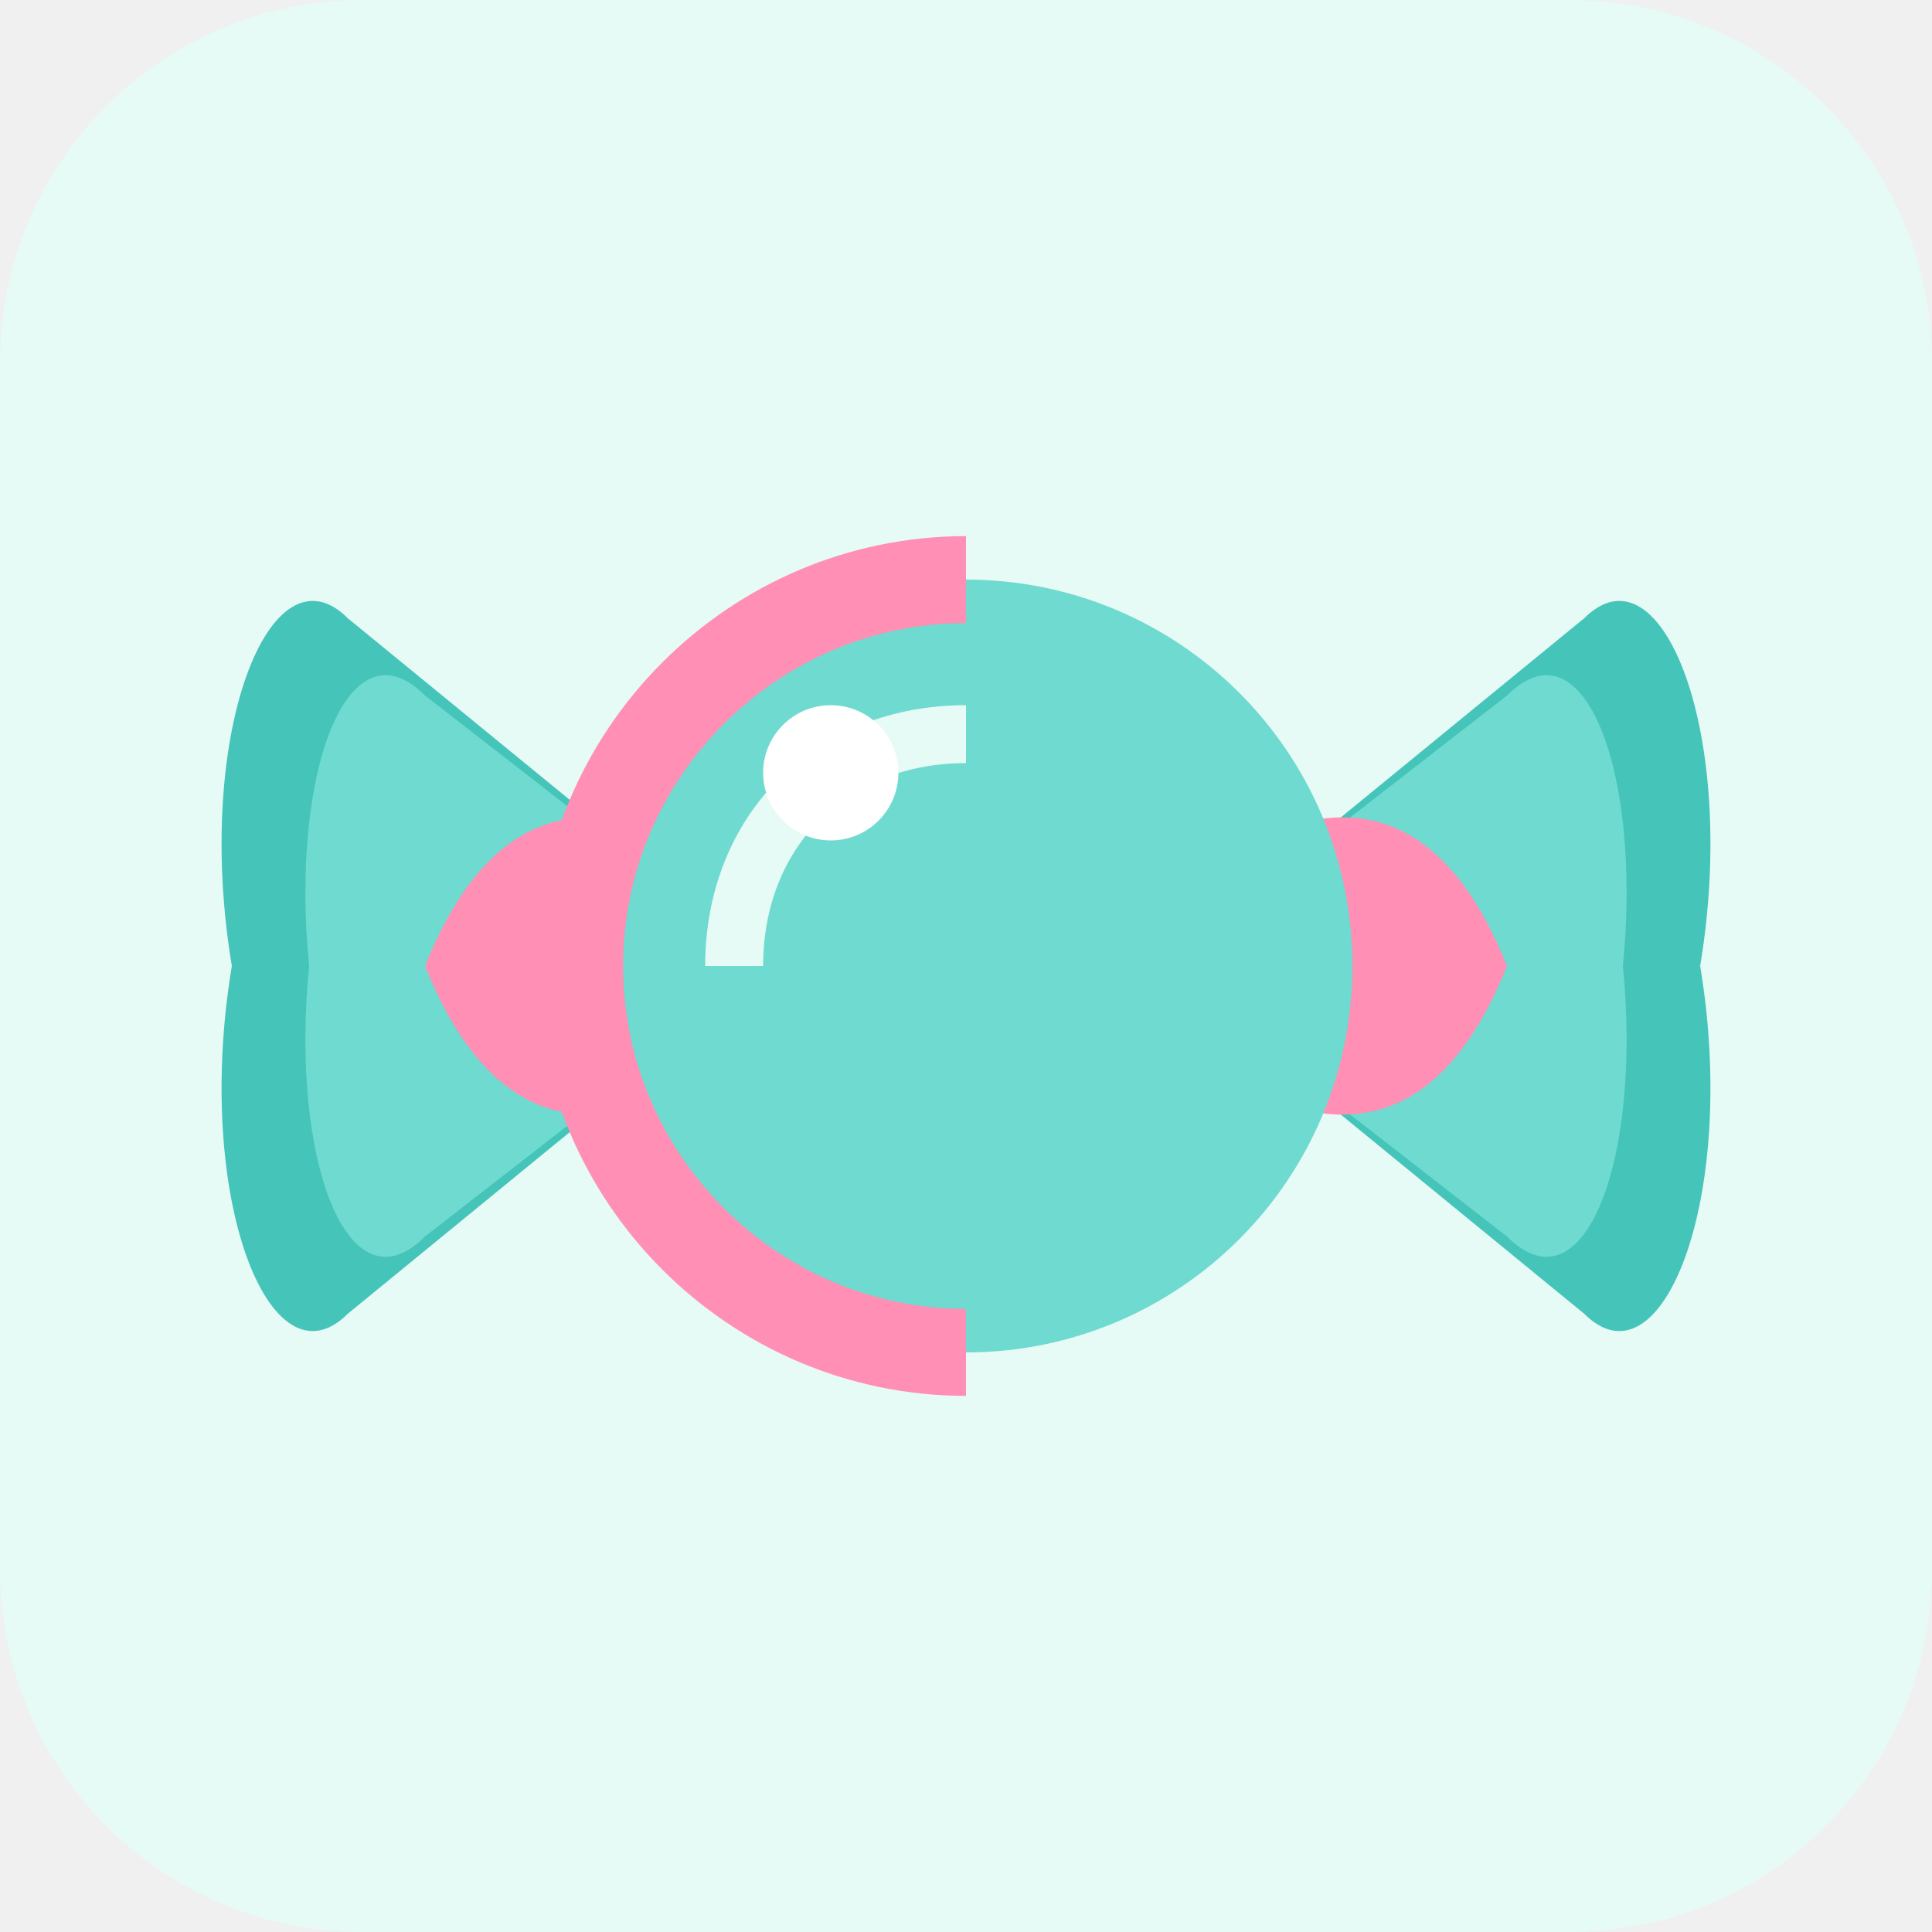
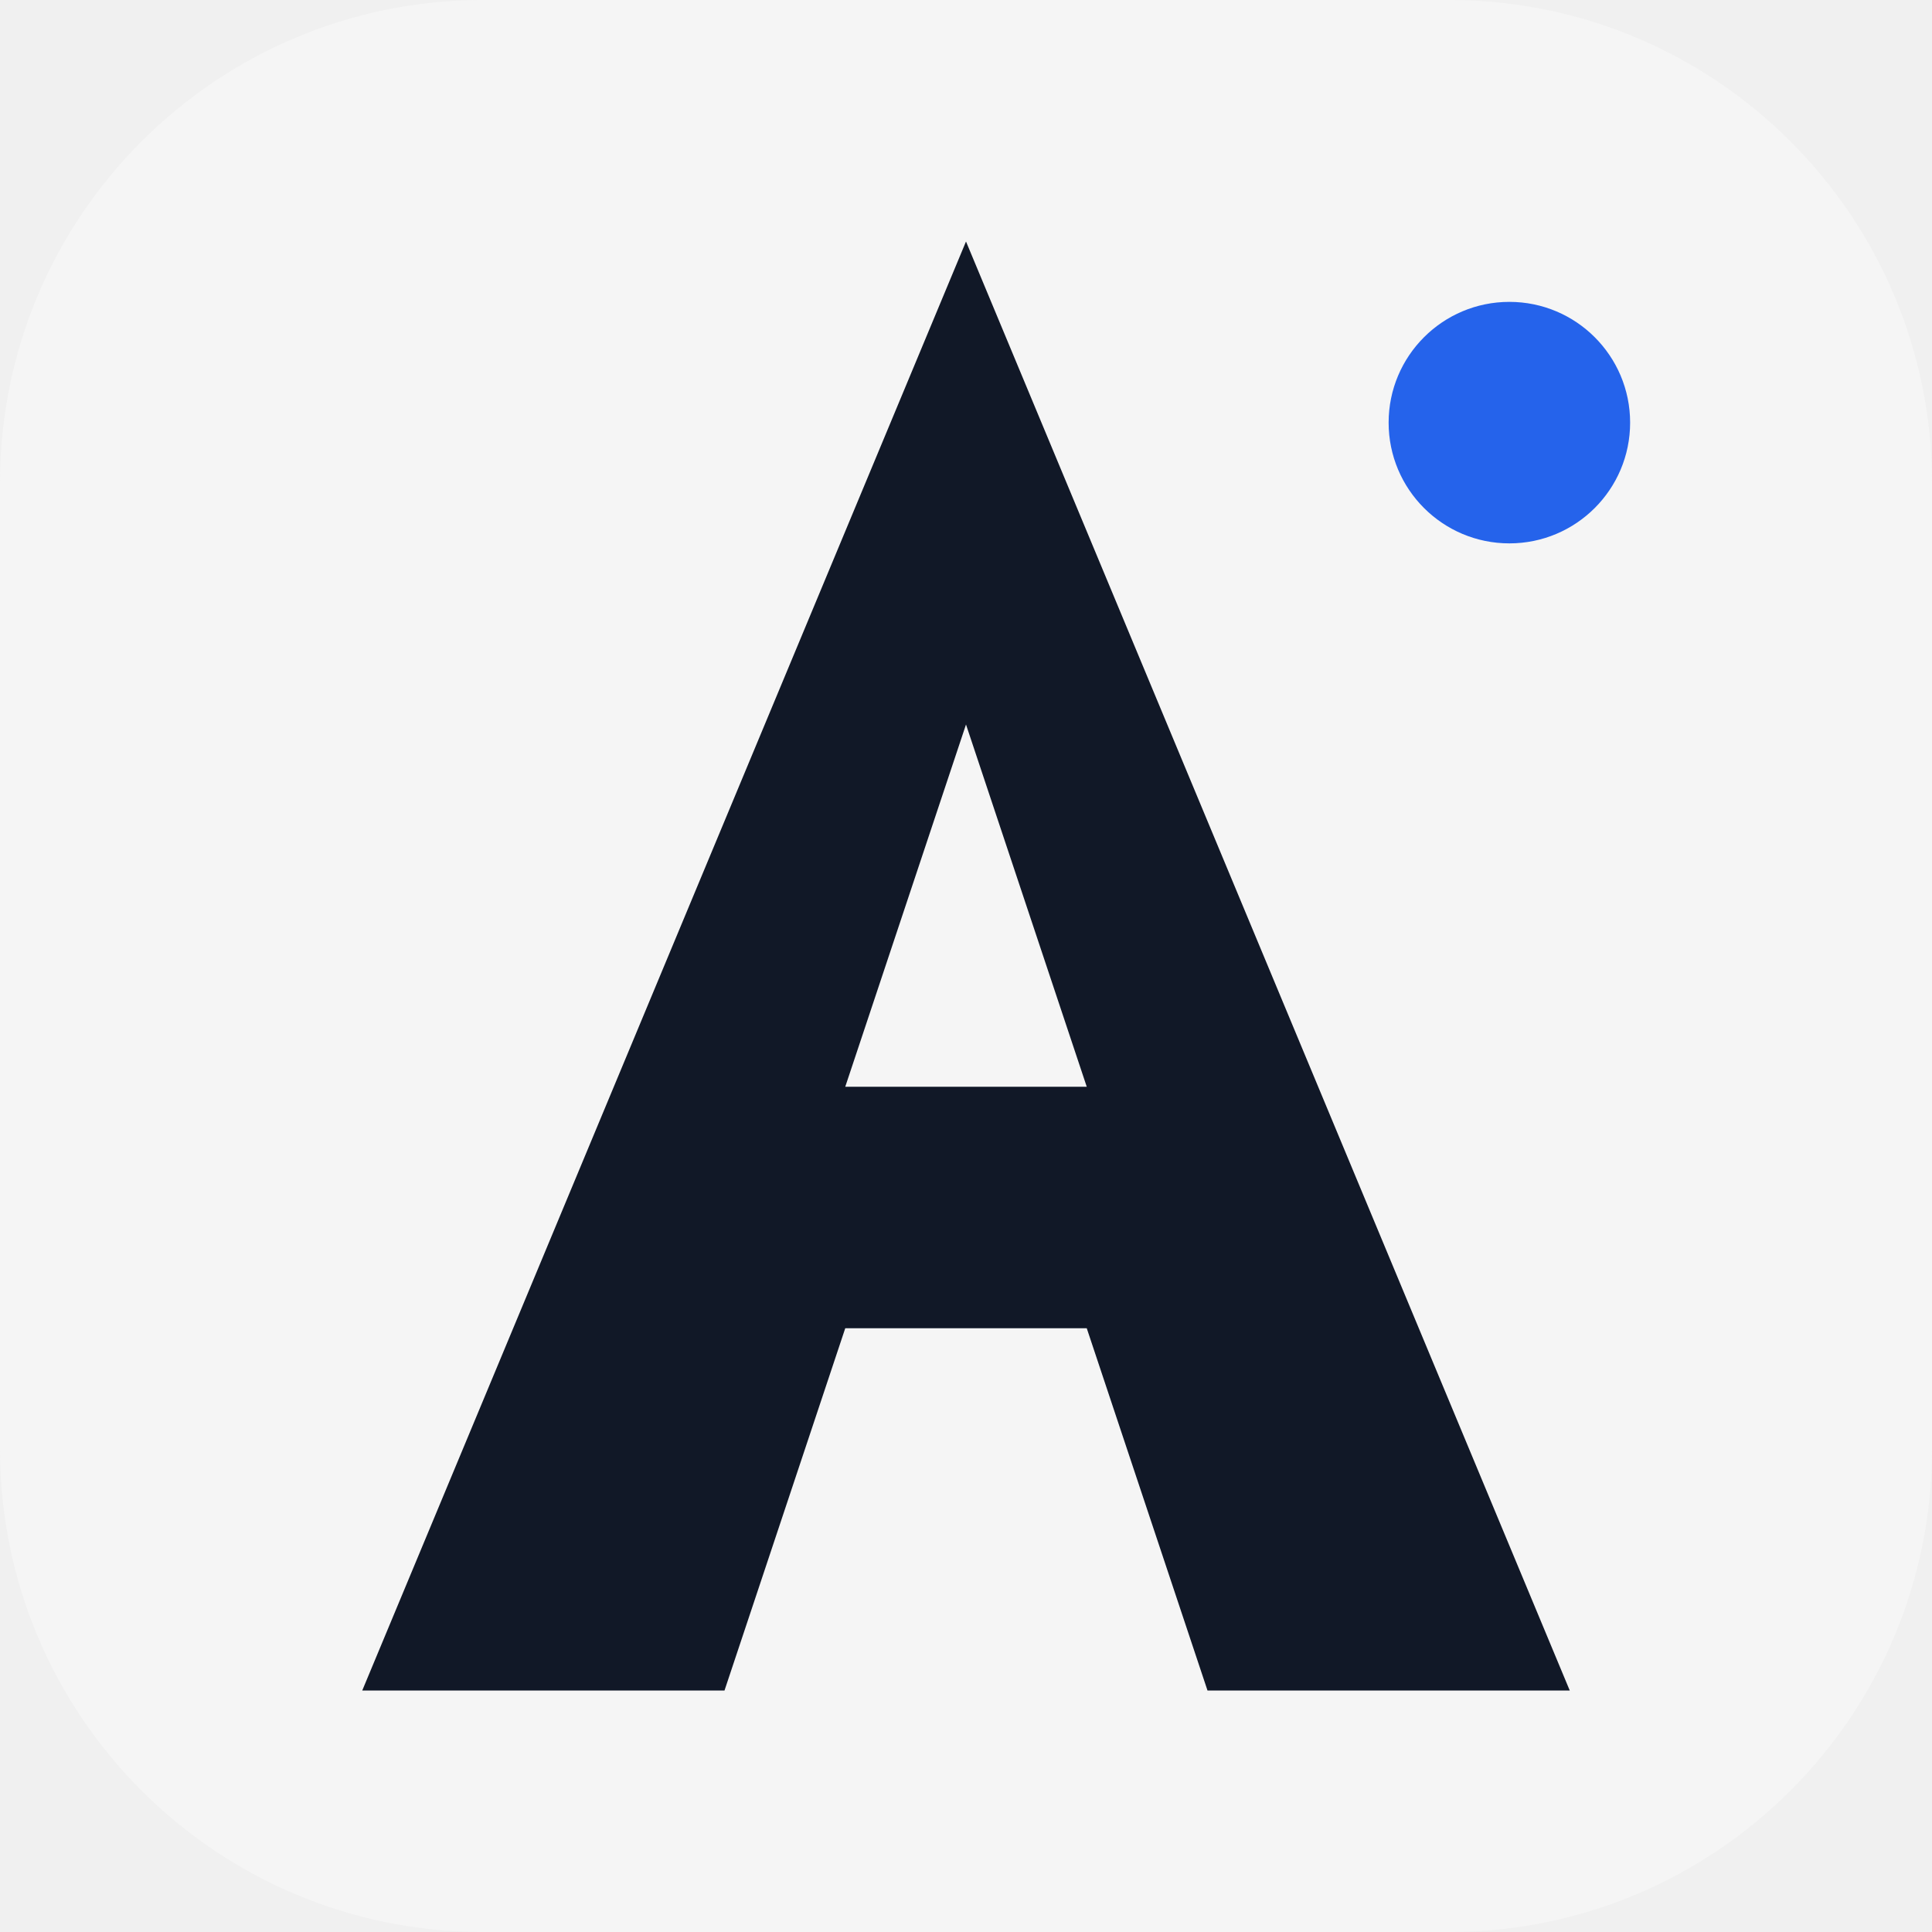
<svg xmlns="http://www.w3.org/2000/svg" viewBox="0 0 16 16">
-   <rect width="16" height="16" rx="3" fill="#E6FAF6" />
-   <g transform="scale(0.16)">
-     <path d="M40 50 L18 32 C14 28 10 38 12 50 C10 62 14 72 18 68 Z" fill="#45C4B9" />
-     <path d="M40 50 L22 36 C18 32 15 40 16 50 C15 60 18 68 22 64 Z" fill="#6FDACF" />
-     <path d="M34 43 Q26 40 22 50 Q26 60 34 57 Z" fill="#FF8FB4" />
-     <path d="M60 50 L82 32 C86 28 90 38 88 50 C90 62 86 72 82 68 Z" fill="#45C4B9" />
-     <path d="M60 50 L78 36 C82 32 85 40 84 50 C85 60 82 68 78 64 Z" fill="#6FDACF" />
-     <path d="M66 43 Q74 40 78 50 Q74 60 66 57 Z" fill="#FF8FB4" />
-     <circle cx="50" cy="50" r="20" fill="#6FDACF" />
-     <path d="M50 30 C39 30 30 39 30 50 C30 61 39 70 50 70" fill="none" stroke="#FF8FB4" stroke-width="4.5" />
-     <path d="M50 38 C43 38 38 43 38 50" fill="none" stroke="#E6FAF6" stroke-width="3" />
-     <circle cx="43" cy="40" r="3.5" fill="#FFFFFF" />
-   </g>
+   <rect width="16" height="16" rx="4" fill="#F5F5F5" />
+   <path d="m8 2 5 12h-3l-1-3H7l-1 3H3L8 2Zm0 4-1 3h2L8 6Z" fill="#111827" fill-rule="evenodd" />
+   <circle cx="12.5" cy="3.5" r="1" fill="#2563EB" />
</svg>
